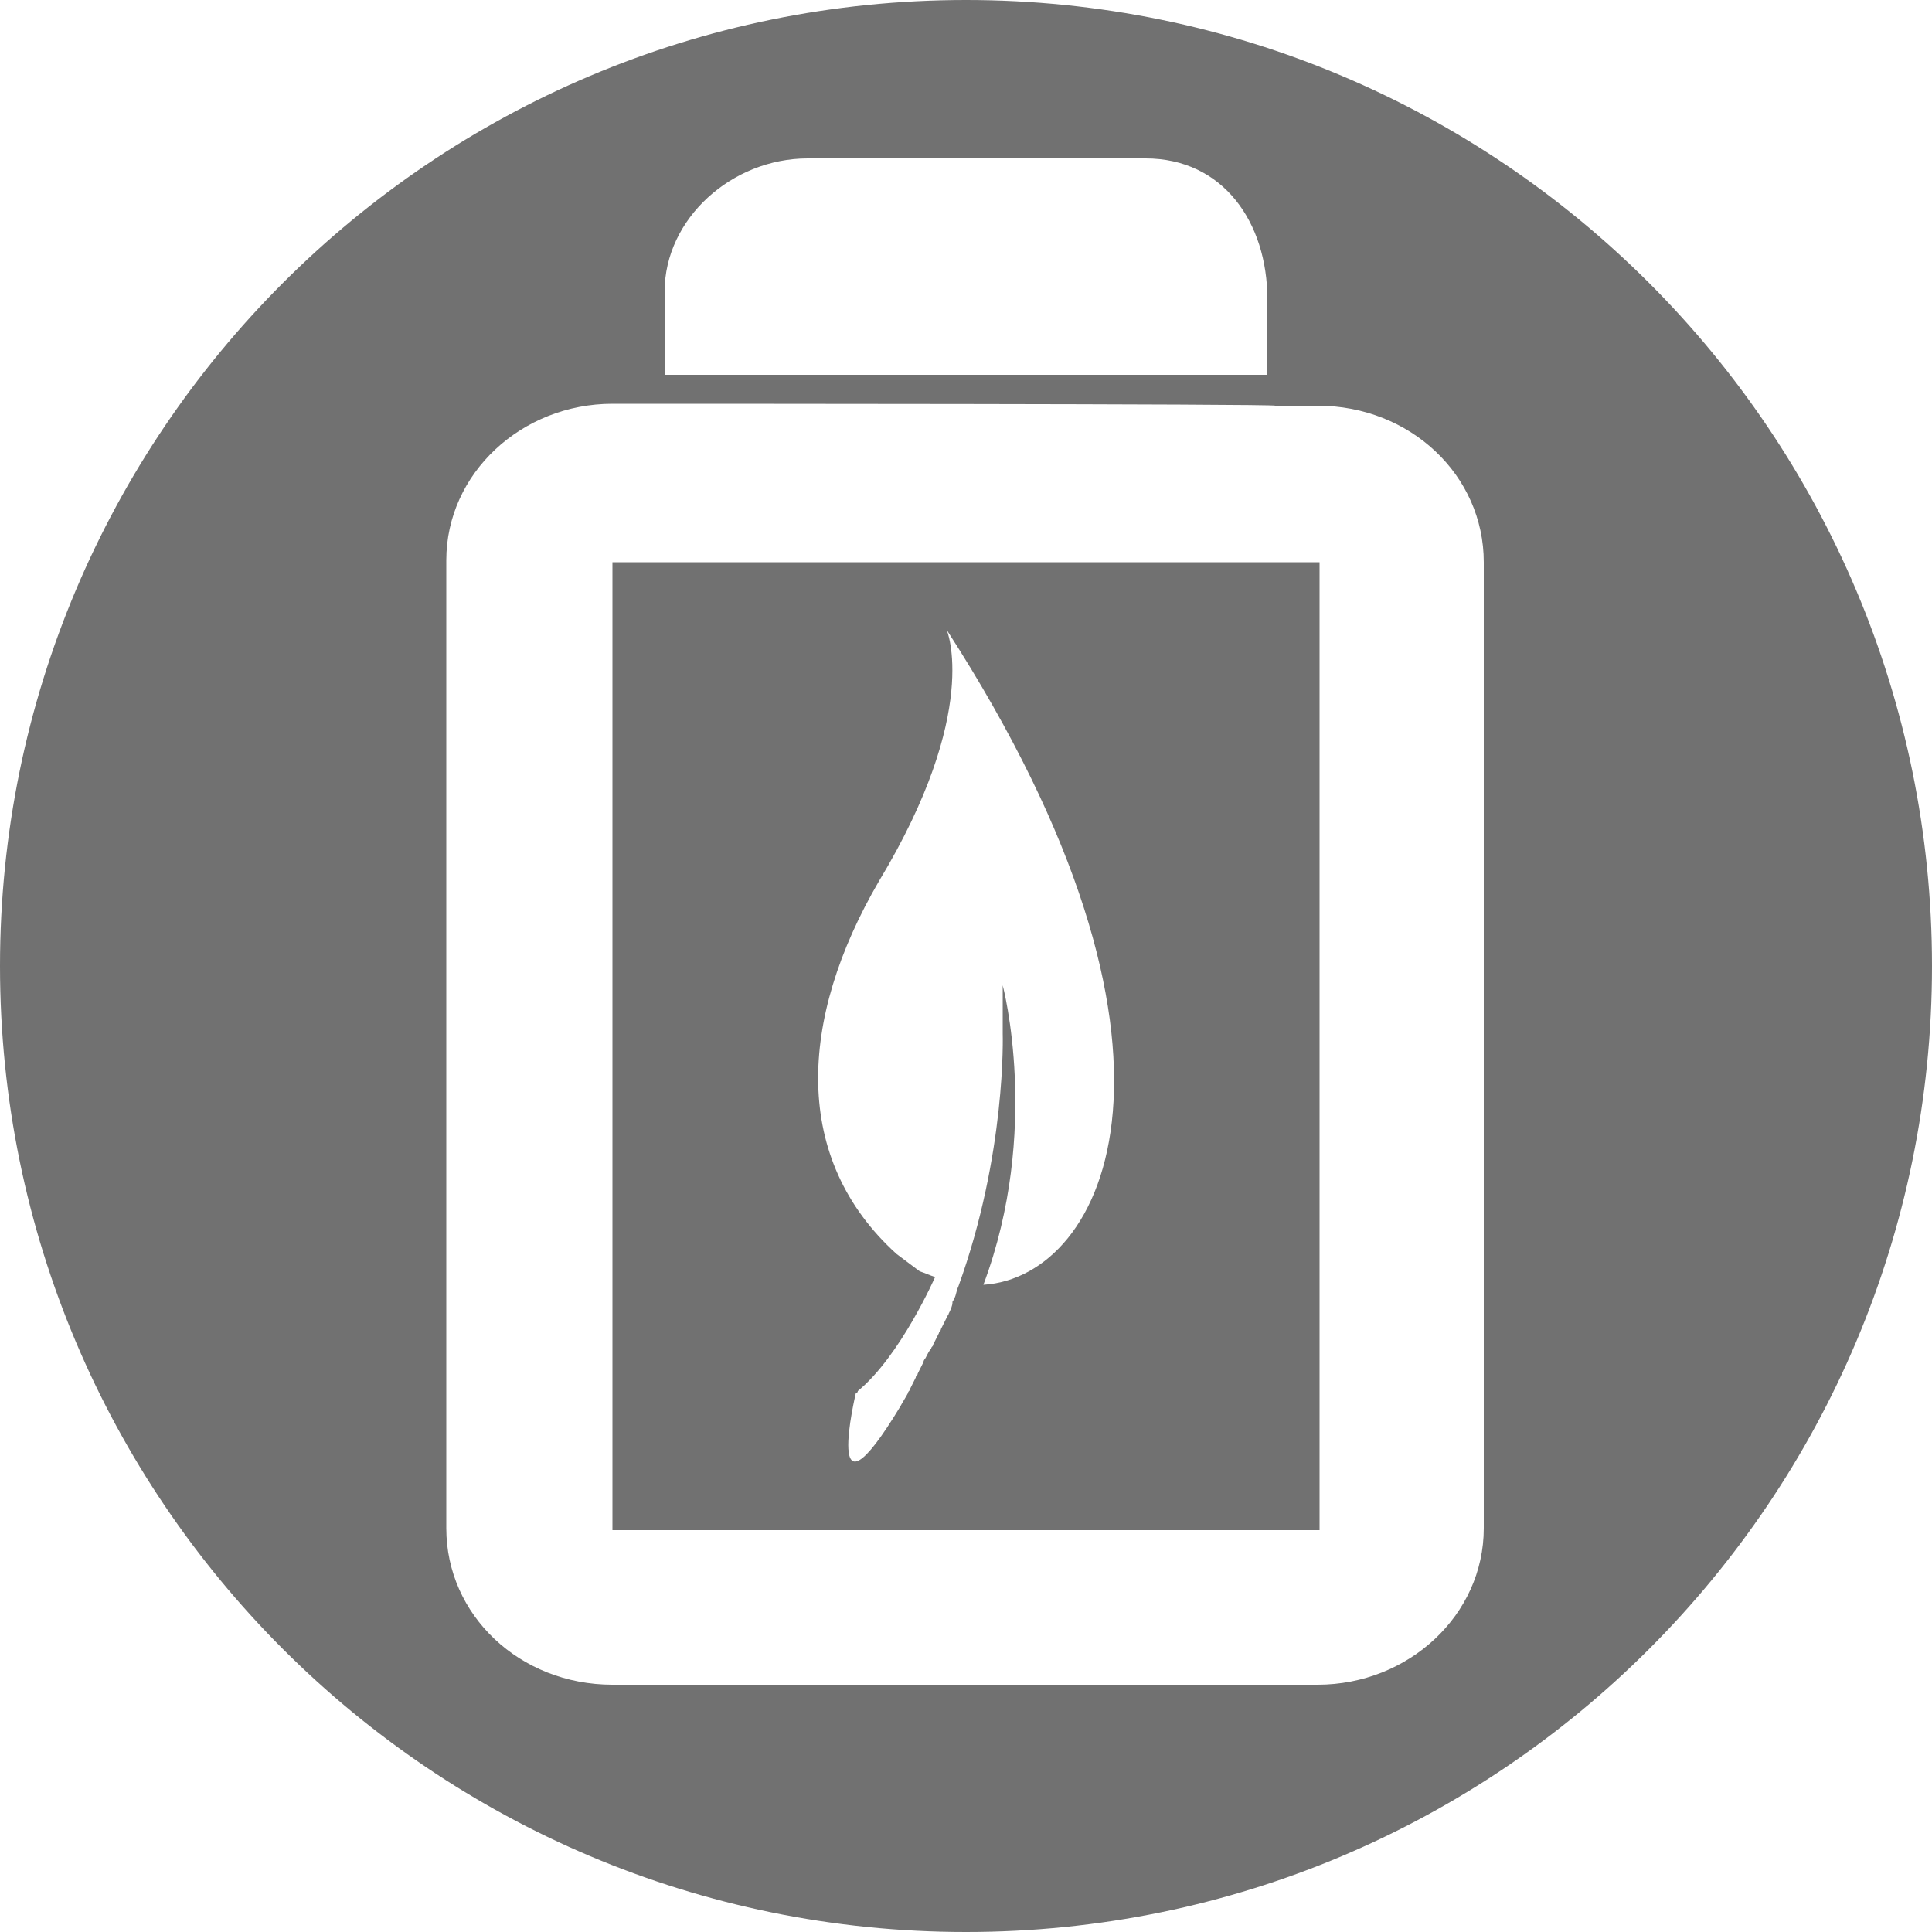
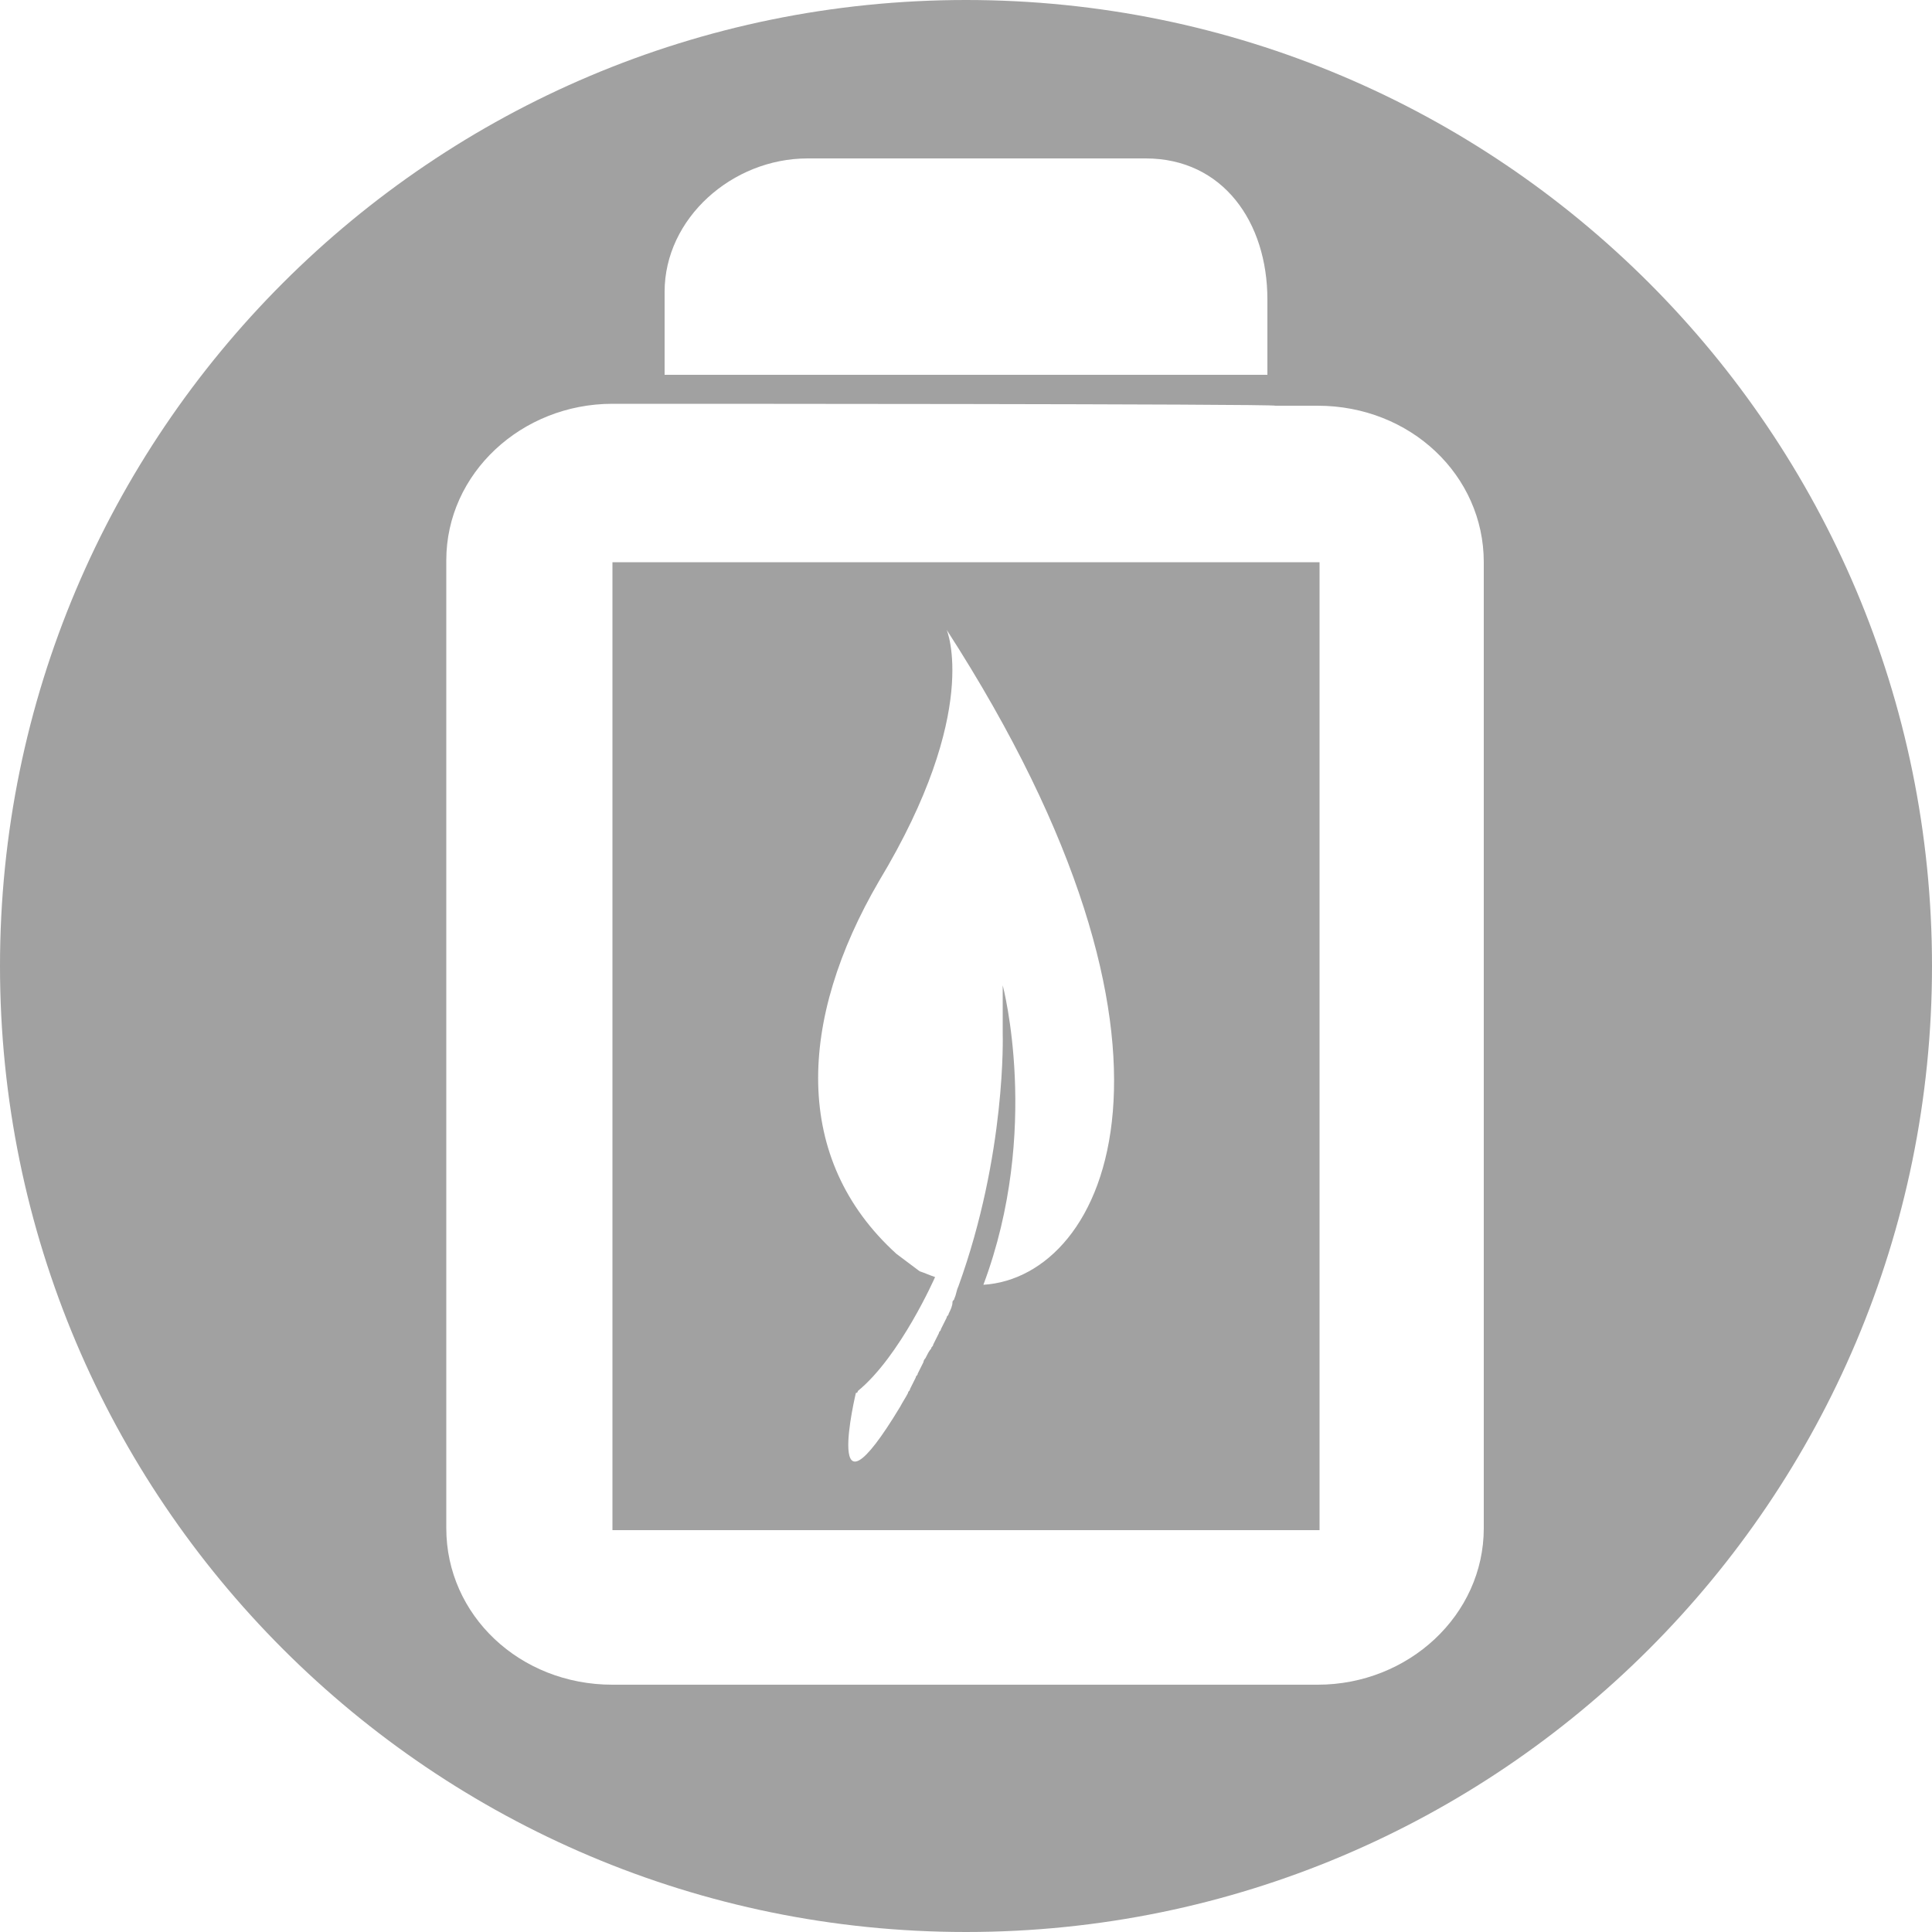
<svg xmlns="http://www.w3.org/2000/svg" version="1.1" id="Camada_1" x="0px" y="0px" viewBox="0 0 100 100" style="enable-background:new 0 0 100 100;" xml:space="preserve">
  <style type="text/css">
	.st0{fill:url(#SVGID_1_);}
	.st1{fill:url(#SVGID_2_);}
	.st2{fill:url(#SVGID_3_);}
	.st3{fill:url(#SVGID_4_);}
</style>
  <g>
-     <linearGradient id="SVGID_1_" gradientUnits="userSpaceOnUse" x1="-504.9" y1="7.4" x2="-503.9" y2="7.4" gradientTransform="matrix(100 0 0 100 50490 -690)">
-       <stop offset="0" style="stop-color:#717171" />
-       <stop offset="1" style="stop-color:#717171" />
+     <linearGradient id="SVGID_1_" gradientUnits="userSpaceOnUse" x1="-757.35" y1="436.15" x2="-756.35" y2="436.15" gradientTransform="matrix(100 0 0 -100 75735 43665)">
+       <stop offset="0" style="stop-color:#A1A1A1" />
+       <stop offset="1" style="stop-color:#A1A1A1" />
    </linearGradient>
    <circle class="st0" cx="50" cy="50" r="50" />
  </g>
  <g>
-     <linearGradient id="SVGID_2_" gradientUnits="userSpaceOnUse" x1="-500.726" y1="10.548" x2="-499.751" y2="10.548" gradientTransform="matrix(55.04 0 0 68.1777 27583.123 -665.0767)">
+     <linearGradient id="SVGID_2_" gradientUnits="userSpaceOnUse" x1="-751.093" y1="431.392" x2="-750.118" y2="431.392" gradientTransform="matrix(55.04 0 0 -68.1777 41363.324 29465.354)">
      <stop offset="0" style="stop-color:#FFFFFF" />
      <stop offset="1" style="stop-color:#FFFFFF" />
    </linearGradient>
    <path class="st1" d="M33.9,20.9h-2.2c-4.7,0-8.6,3.6-8.6,8.1v50.1c0,4.5,3.8,8.1,8.6,8.1h36.5c4.7,0,8.6-3.6,8.6-8.1v-50   c0-4.5-3.8-8.1-8.6-8.1H66C66.1,20.9,33.9,20.9,33.9,20.9z M68.3,29.1v50.1H31.7V29.1H68.3z" />
  </g>
  <g>
-     <linearGradient id="SVGID_3_" gradientUnits="userSpaceOnUse" x1="-495.767" y1="52.861" x2="-494.9" y2="52.861" gradientTransform="matrix(36 0 0 13.108 17882 -679.108)">
+     <linearGradient id="SVGID_3_" gradientUnits="userSpaceOnUse" x1="-743.683" y1="367.819" x2="-742.817" y2="367.819" gradientTransform="matrix(36 0 0 -13.108 26807 4835.168)">
      <stop offset="0" style="stop-color:#FFFFFF" />
      <stop offset="1" style="stop-color:#FFFFFF" />
    </linearGradient>
    <path class="st2" d="M65.6,15.5c0-4-2.3-7.3-6.3-7.3h-1.8H44h-2.2c-3.9,0-7.4,3.1-7.4,6.9v4.3h31.2V15.5z" />
  </g>
  <g>
-     <linearGradient id="SVGID_4_" gradientUnits="userSpaceOnUse" x1="-477.523" y1="16.014" x2="-476.549" y2="16.014" gradientTransform="matrix(15.7224 0 0 44.1226 7550.156 -652.4684)">
+     <linearGradient id="SVGID_4_" gradientUnits="userSpaceOnUse" x1="-716.304" y1="423.167" x2="-715.33" y2="423.167" gradientTransform="matrix(15.7224 0 0 -44.1226 11304.368 18725.334)">
      <stop offset="0" style="stop-color:#FFFFFF" />
      <stop offset="1" style="stop-color:#FFFFFF" />
    </linearGradient>
    <path class="st3" d="M49,32.6c0,0,1.8,4.2-3.5,13C41.3,52.8,41,60,46.4,64.9c0.4,0.3,0.8,0.6,1.2,0.9c0.3,0.1,0.5,0.2,0.8,0.3   c0,0-1.8,4.1-4,5.9c0,0.1-0.1,0.1-0.1,0.1s-1.8,7.5,2.3,0.7c0.1-0.2,0.3-0.5,0.4-0.7c0-0.1,0.1-0.1,0.1-0.2   c0.1-0.2,0.2-0.4,0.3-0.6c0-0.1,0.1-0.1,0.1-0.2c0.1-0.2,0.2-0.4,0.3-0.6c0-0.1,0.1-0.2,0.1-0.2c0.1-0.2,0.2-0.4,0.3-0.5   c0-0.1,0.1-0.1,0.1-0.2c0.1-0.2,0.2-0.4,0.3-0.6c0-0.1,0.1-0.1,0.1-0.2c0.1-0.2,0.2-0.4,0.3-0.6c0-0.1,0.1-0.1,0.1-0.2   c0.1-0.2,0.2-0.4,0.2-0.6c0-0.1,0.1-0.1,0.1-0.2c0.1-0.2,0.1-0.4,0.2-0.6c2.5-6.9,2.3-13.1,2.3-13.1l0,0c0-0.8,0-1.7,0-2.5   c0,0,2,7.5-1,15.5C57.3,66.1,63,54.3,49,32.6z" />
  </g>
</svg>
